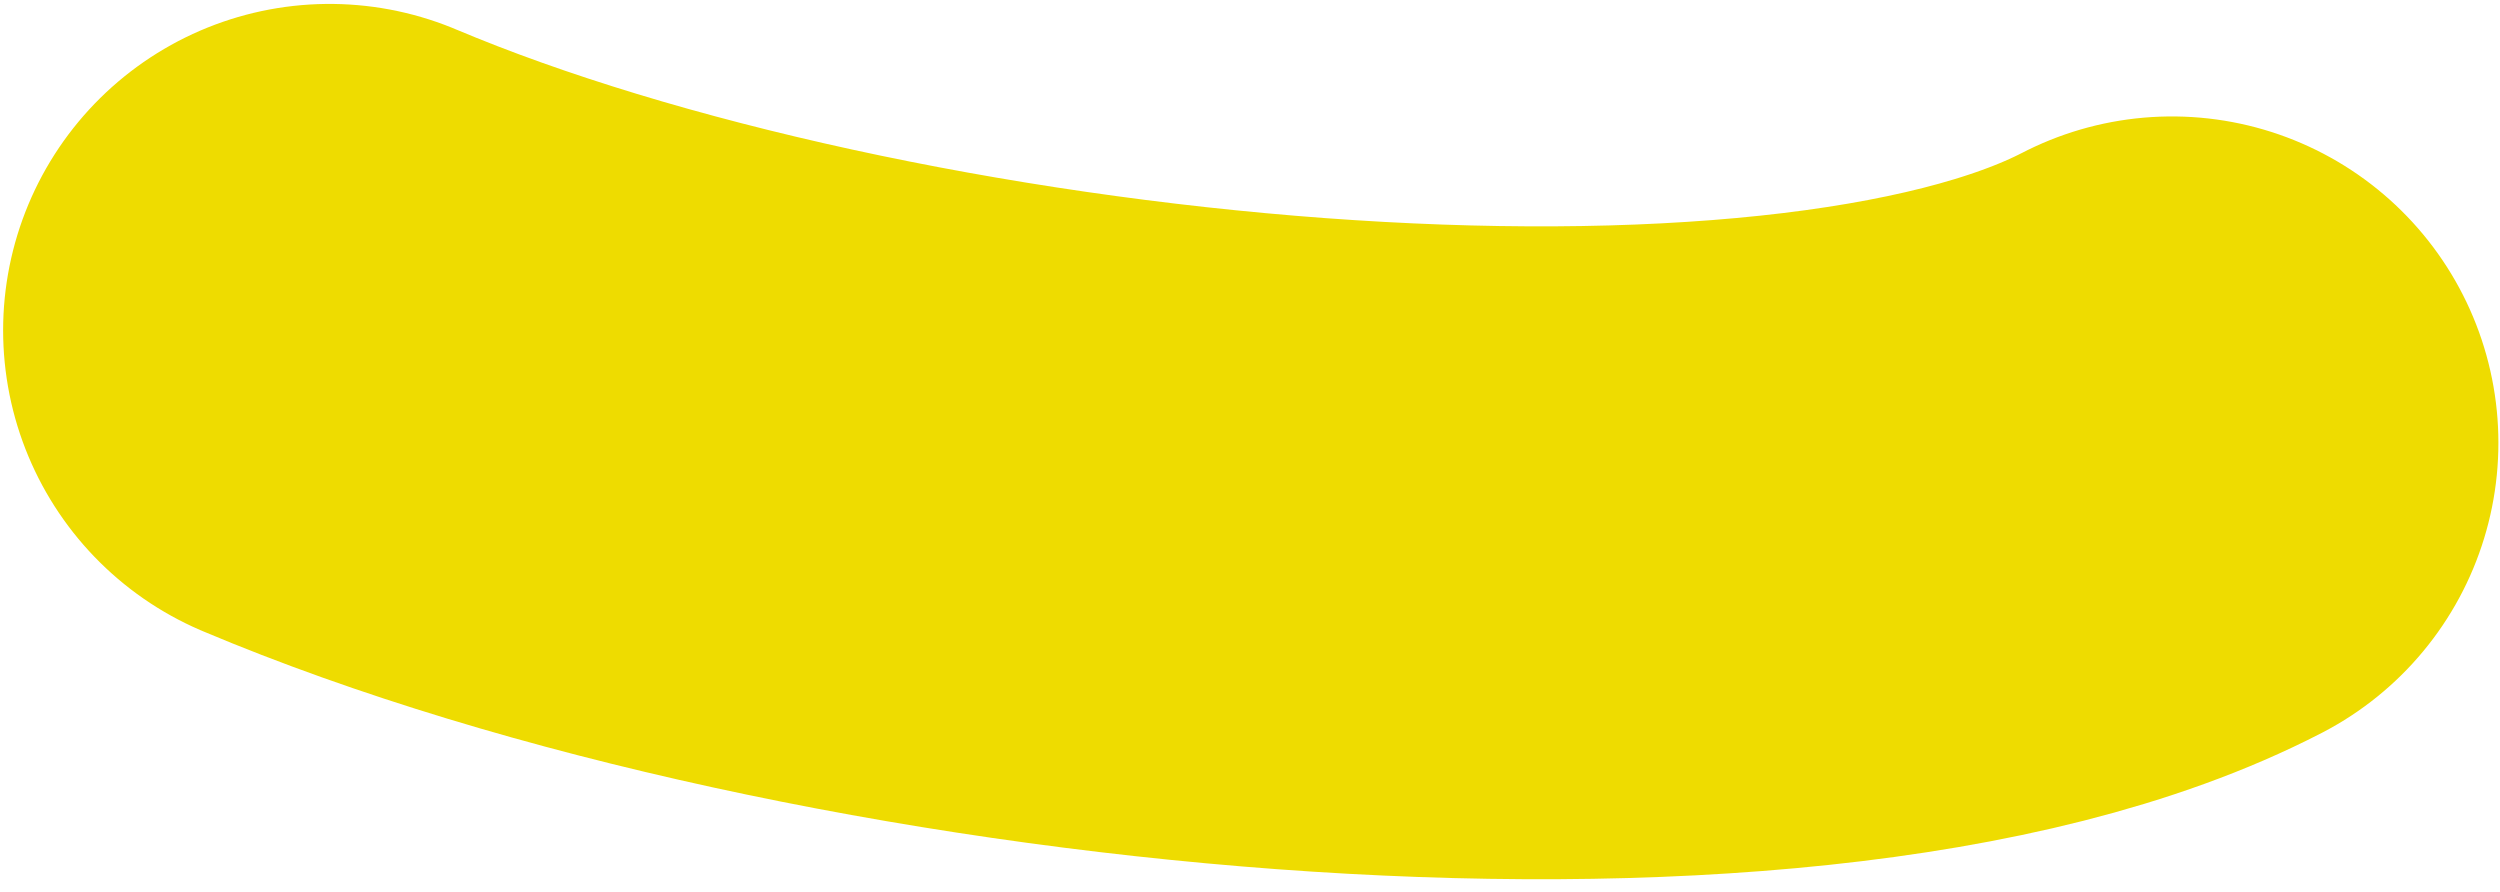
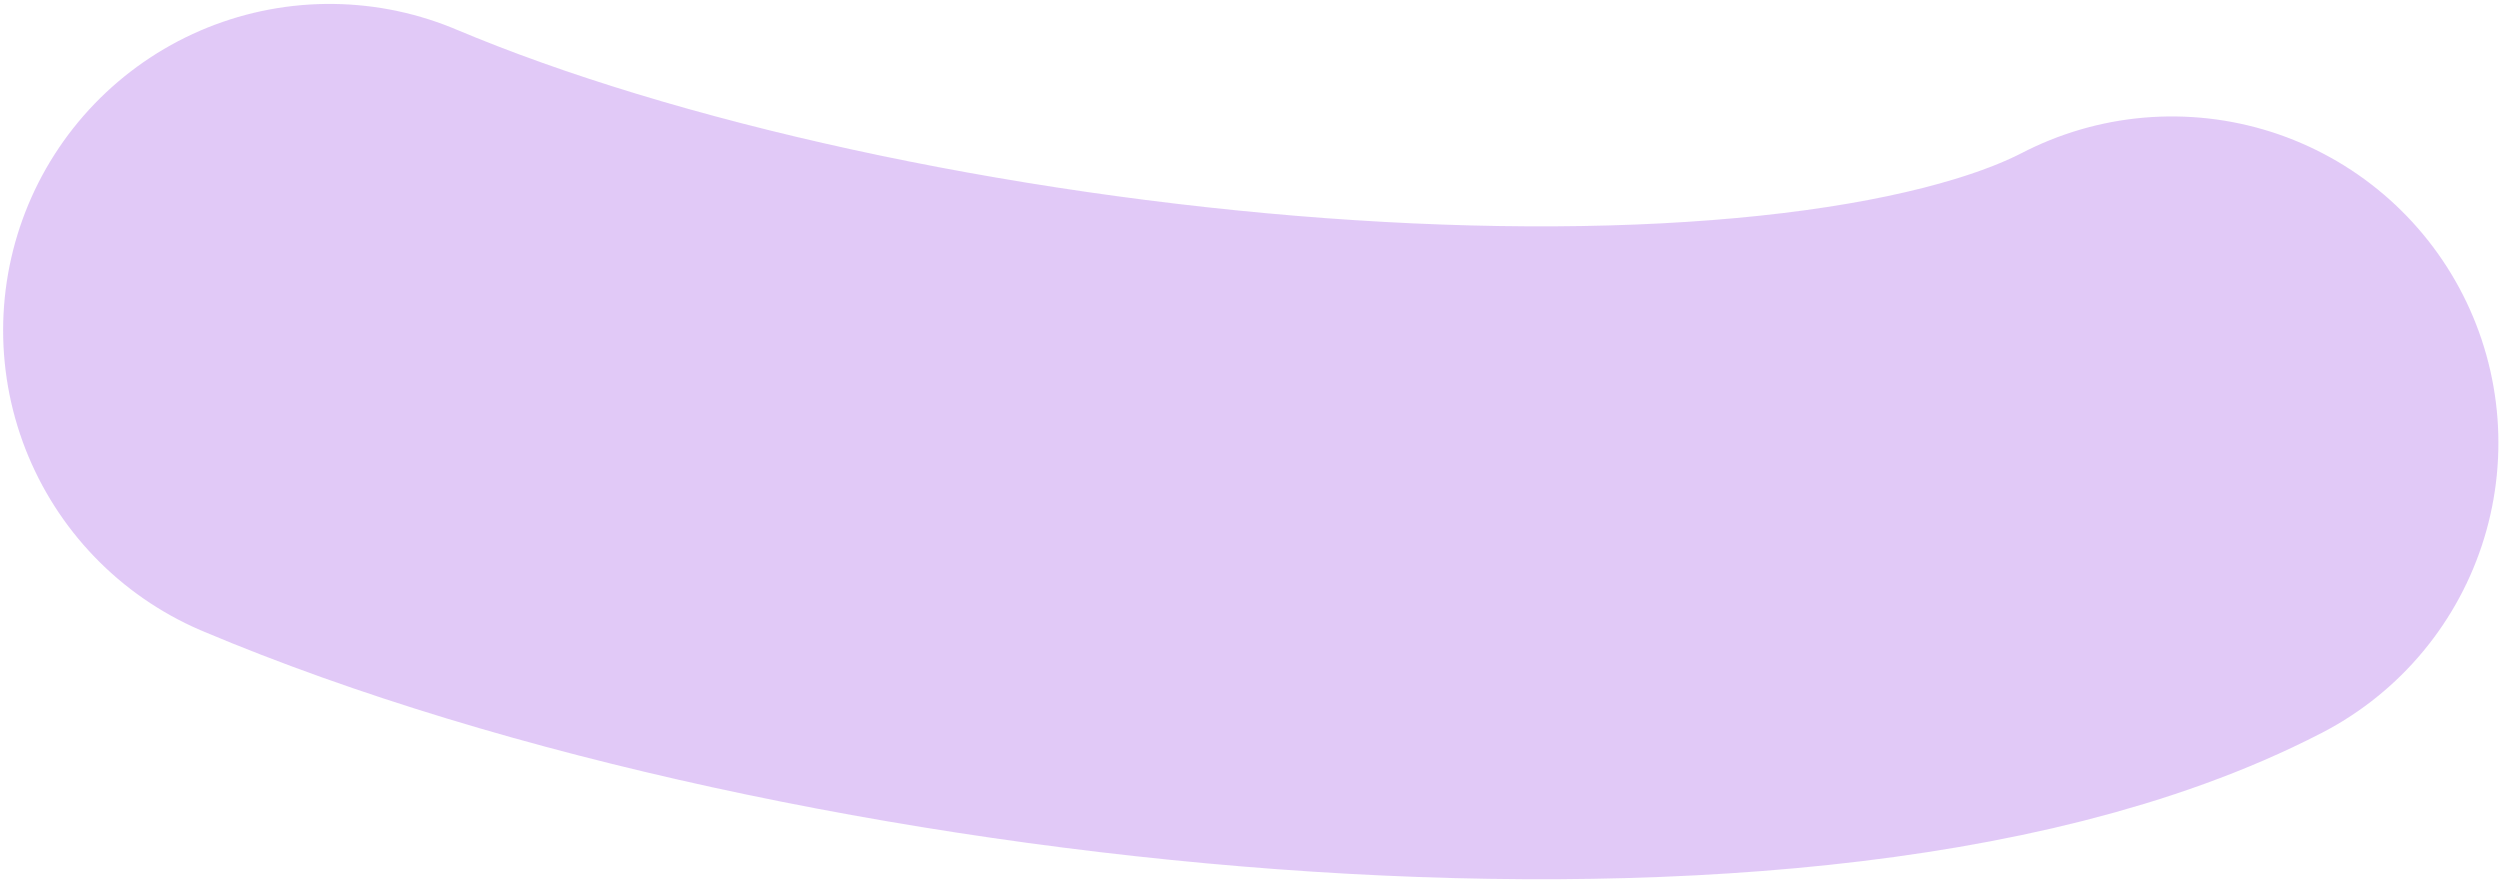
<svg xmlns="http://www.w3.org/2000/svg" fill="none" viewBox="0 0 157 56">
-   <path stroke="#EEDC00" stroke-linecap="round" stroke-width="41" d="M136.399 27.812c-24.231 12.534-83.056 6.699-115.703-7.066" />
+   <path stroke="#8A2BE2" stroke-opacity="0.25" stroke-linecap="round" stroke-width="41" d="M136.399 27.812c-24.231 12.534-83.056 6.699-115.703-7.066" />
</svg>
